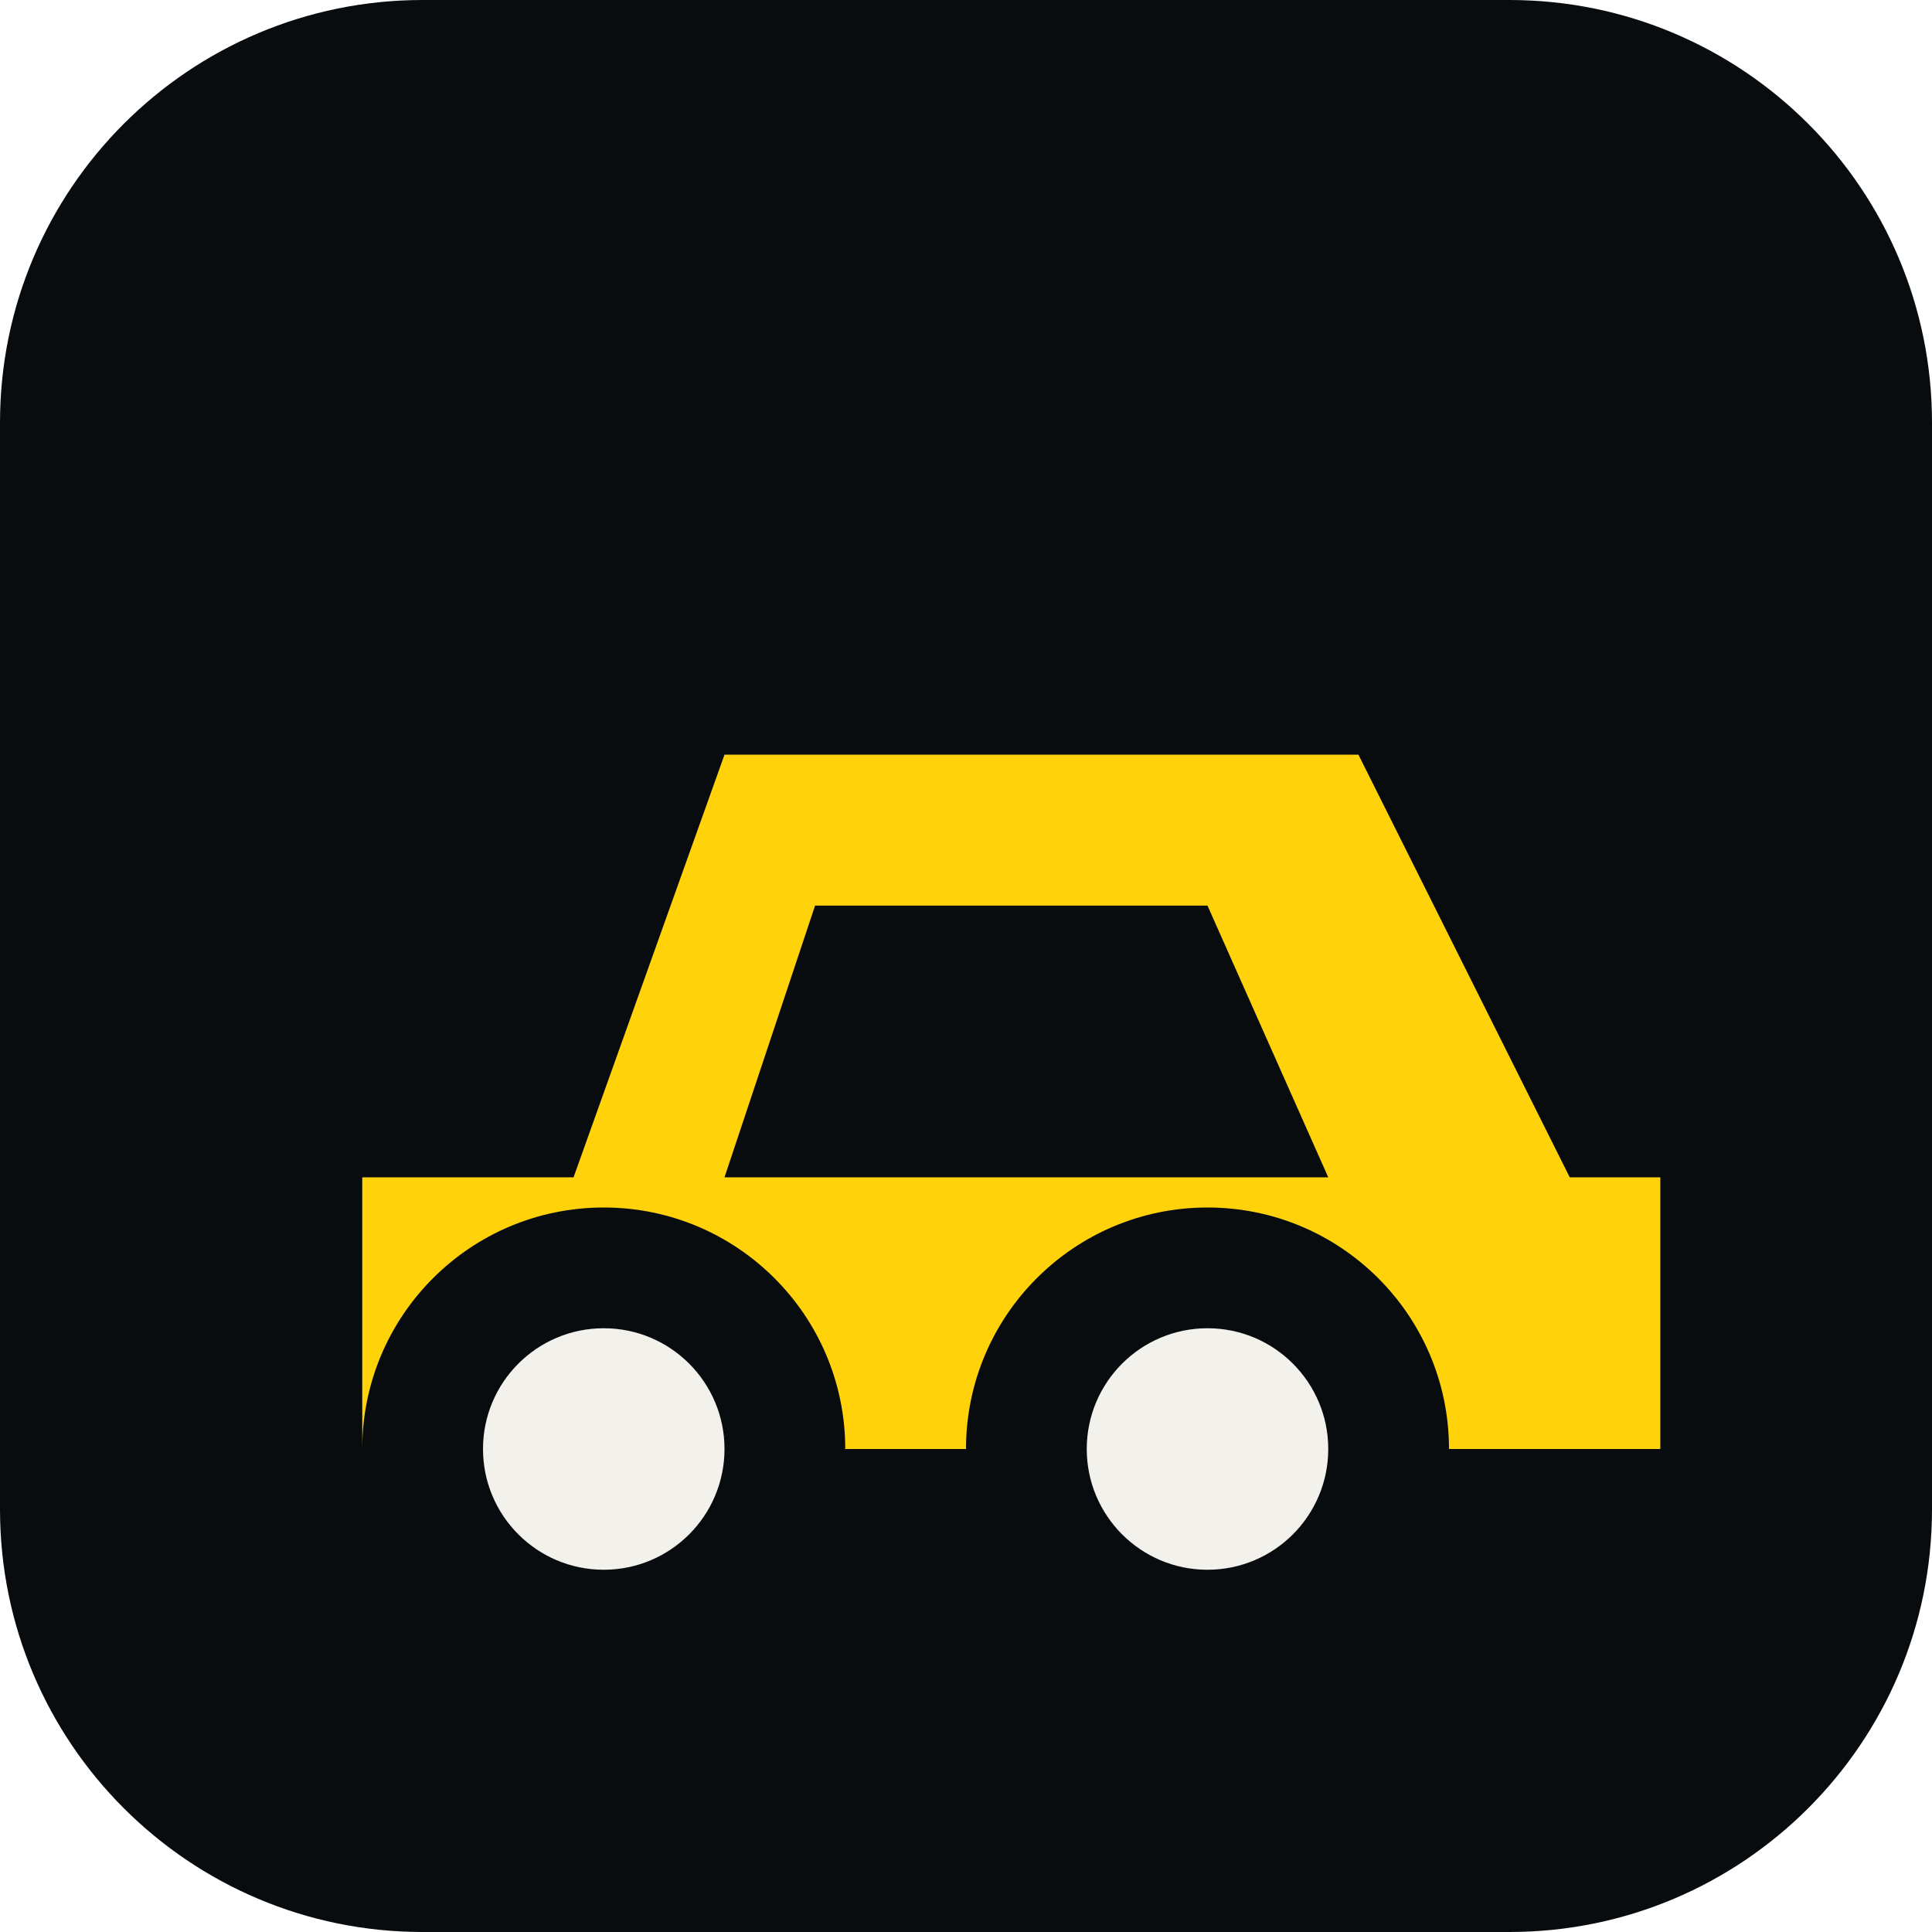
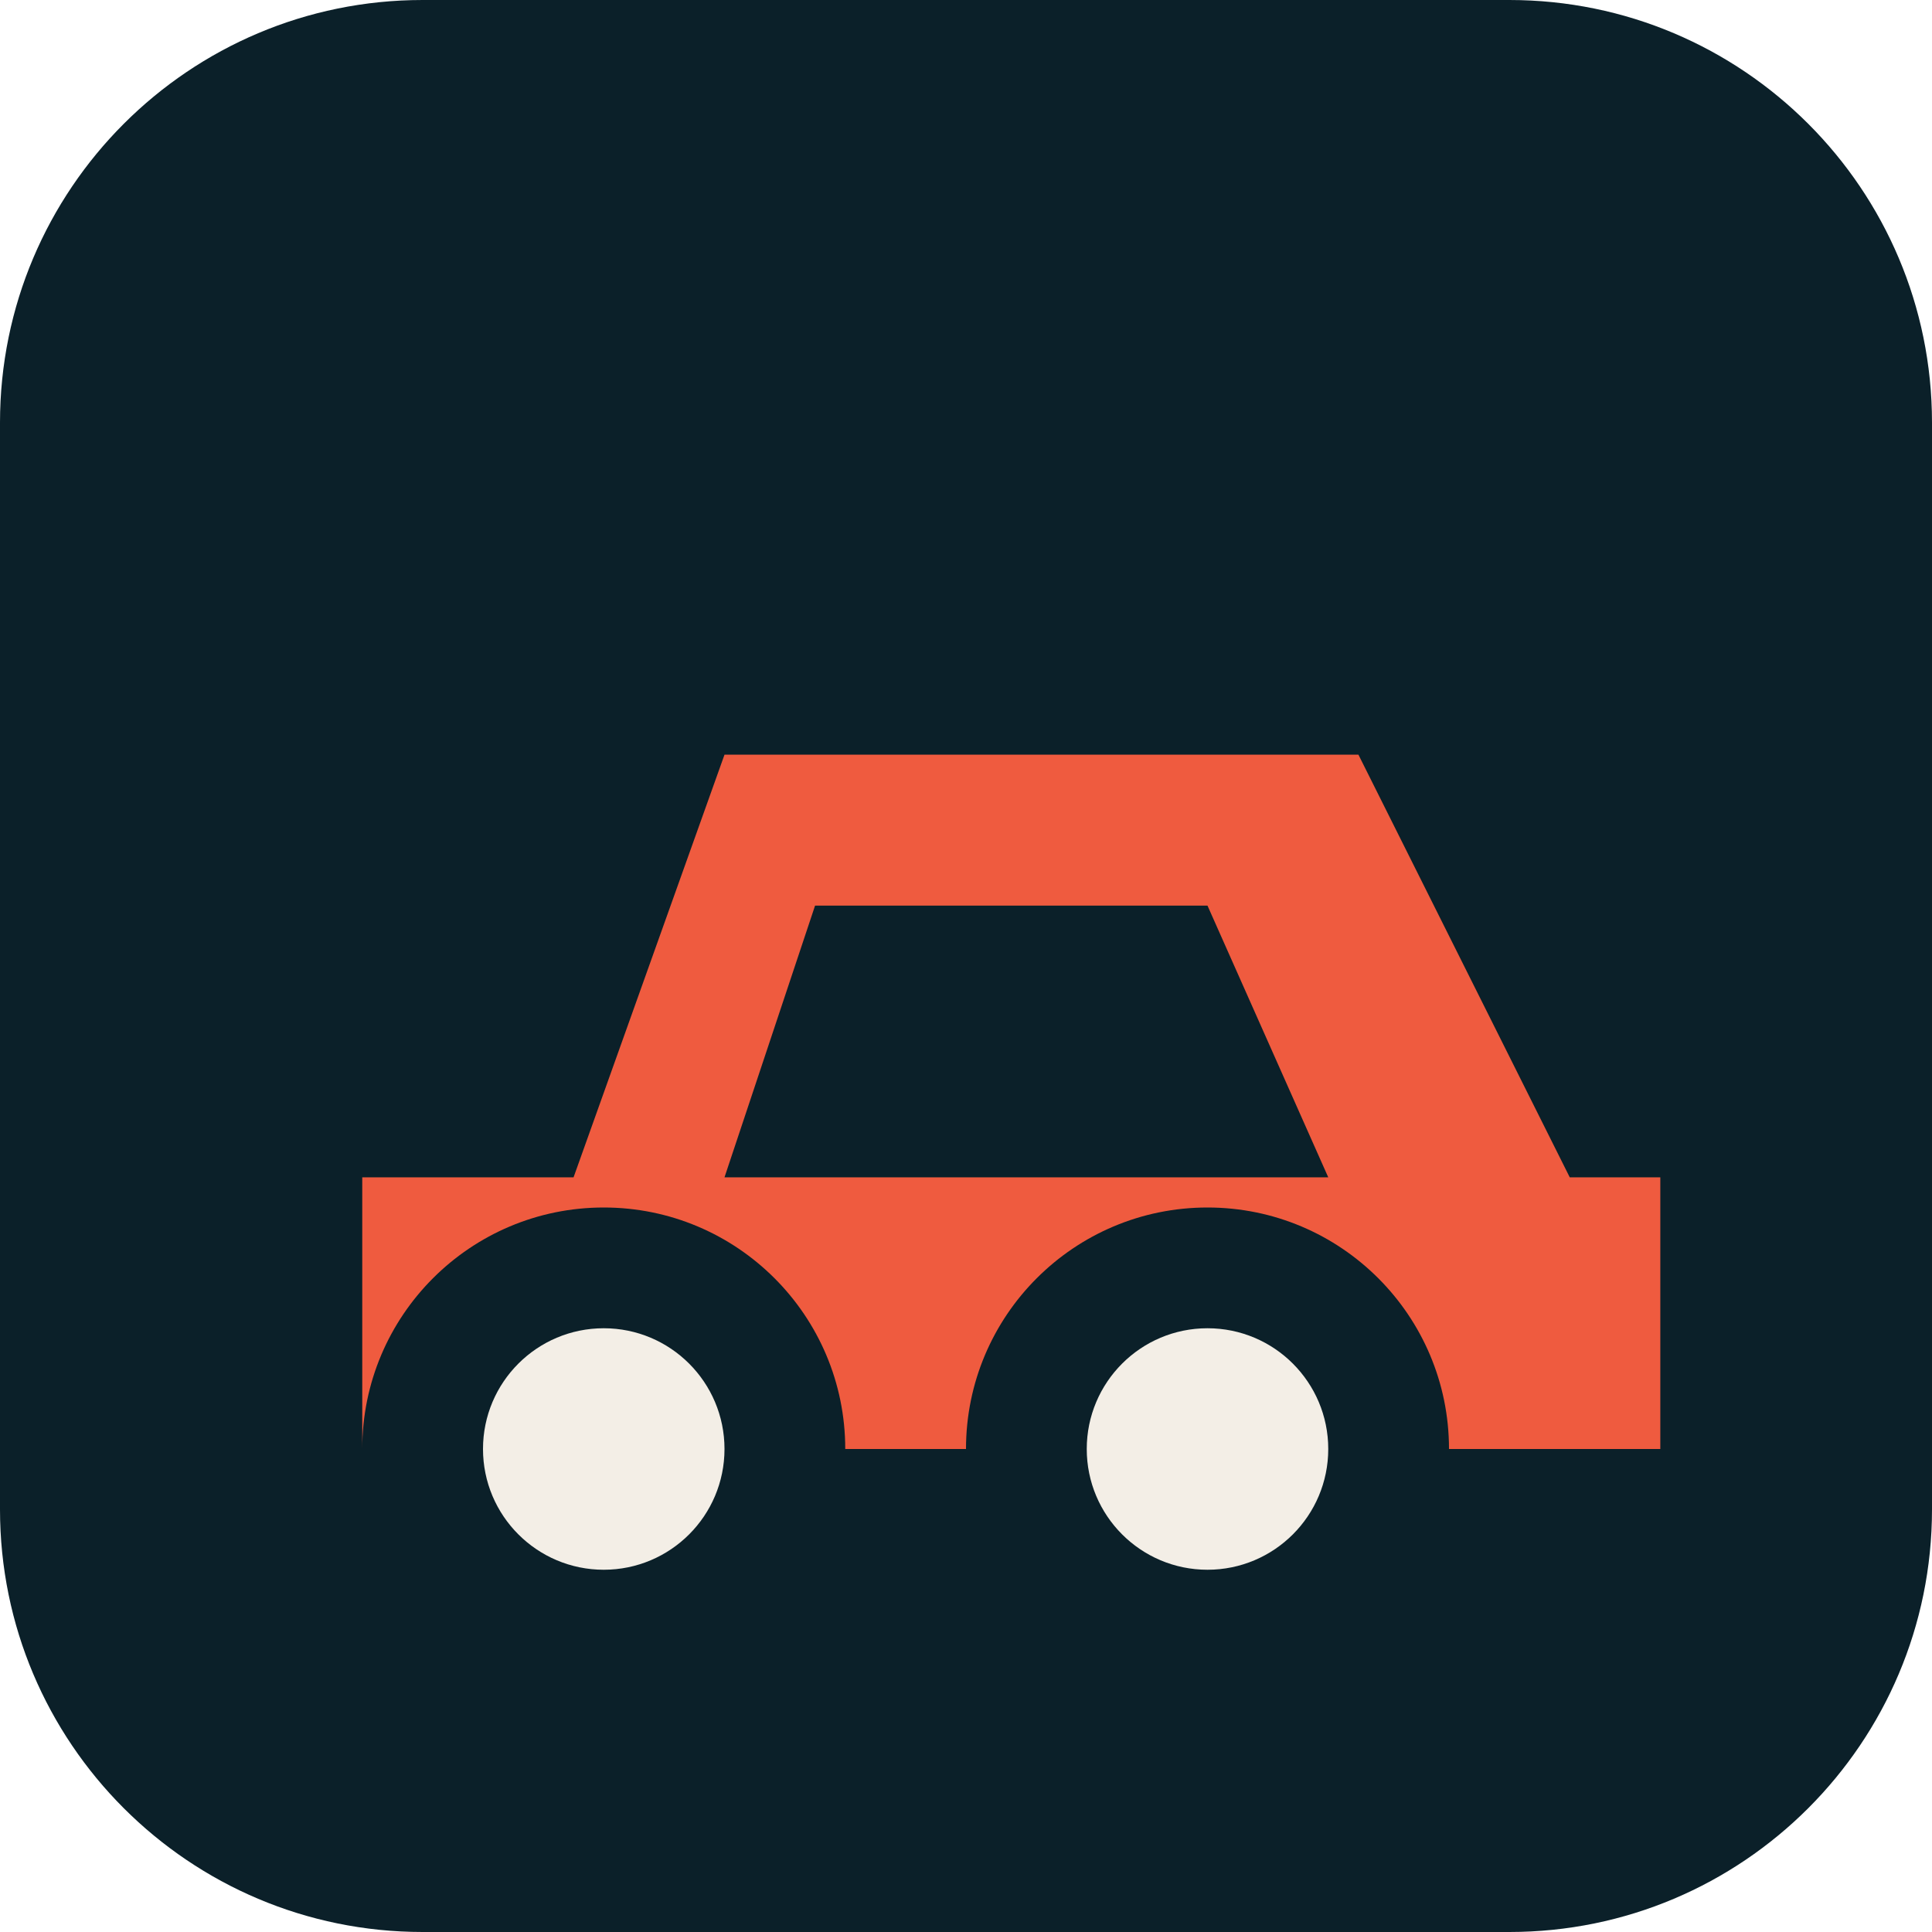
<svg xmlns="http://www.w3.org/2000/svg" viewBox="0 0 64 64">
-   <rect width="64" height="64" rx="14" fill="#090c0f" />
-   <path fill="#ffd20a" d="M12 39h7l5-14h21l7 14h3v9h-7a8 8 0 0 0-16 0h-4a8 8 0 0 0-16 0h0v-9Zm15-9-3 9h20l-4-9H27Z" />
-   <circle cx="20" cy="48" r="4" fill="#f3f1eb" />
-   <circle cx="40" cy="48" r="4" fill="#f3f1eb" />
+   <rect width="64" height="64" rx="14" fill="#0b2029" />
+   <path fill="#ef5b3f" d="M12 39h7l5-14h21l7 14h3v9h-7a8 8 0 0 0-16 0h-4a8 8 0 0 0-16 0h0v-9Zm15-9-3 9h20l-4-9H27Z" />
+   <circle cx="20" cy="48" r="4" fill="#f3eee6" />
+   <circle cx="40" cy="48" r="4" fill="#f3eee6" />
</svg>
